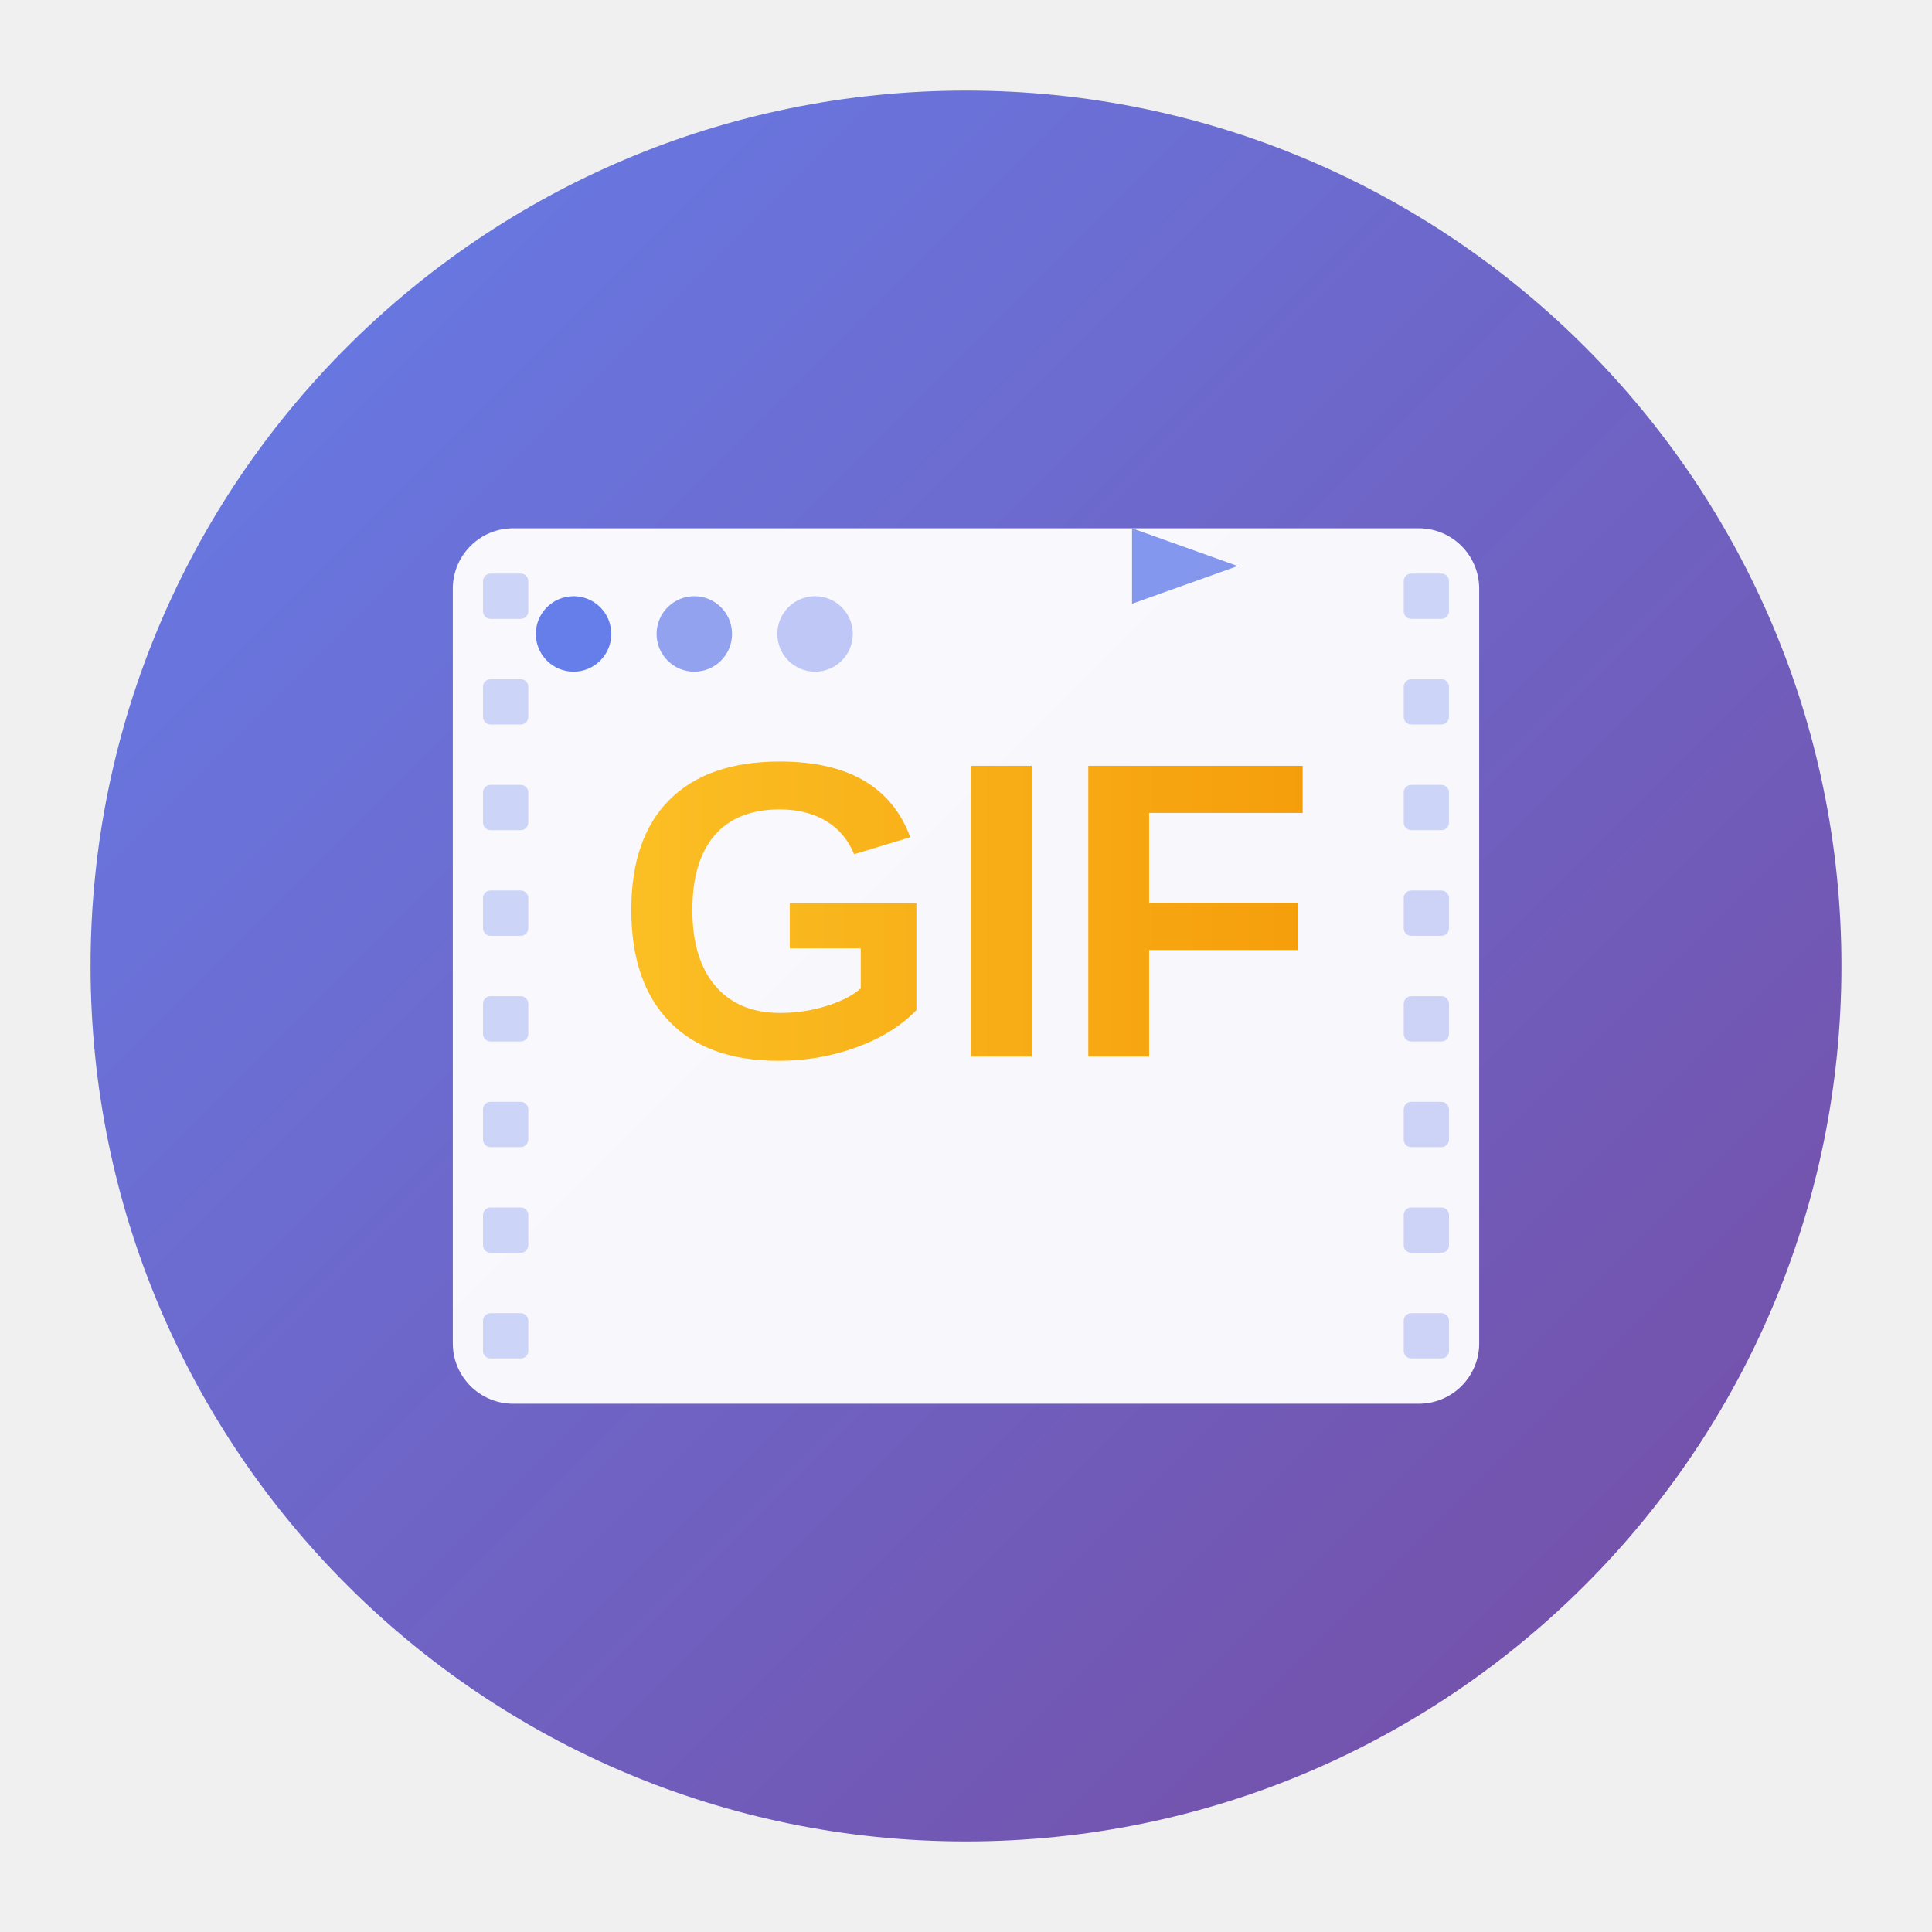
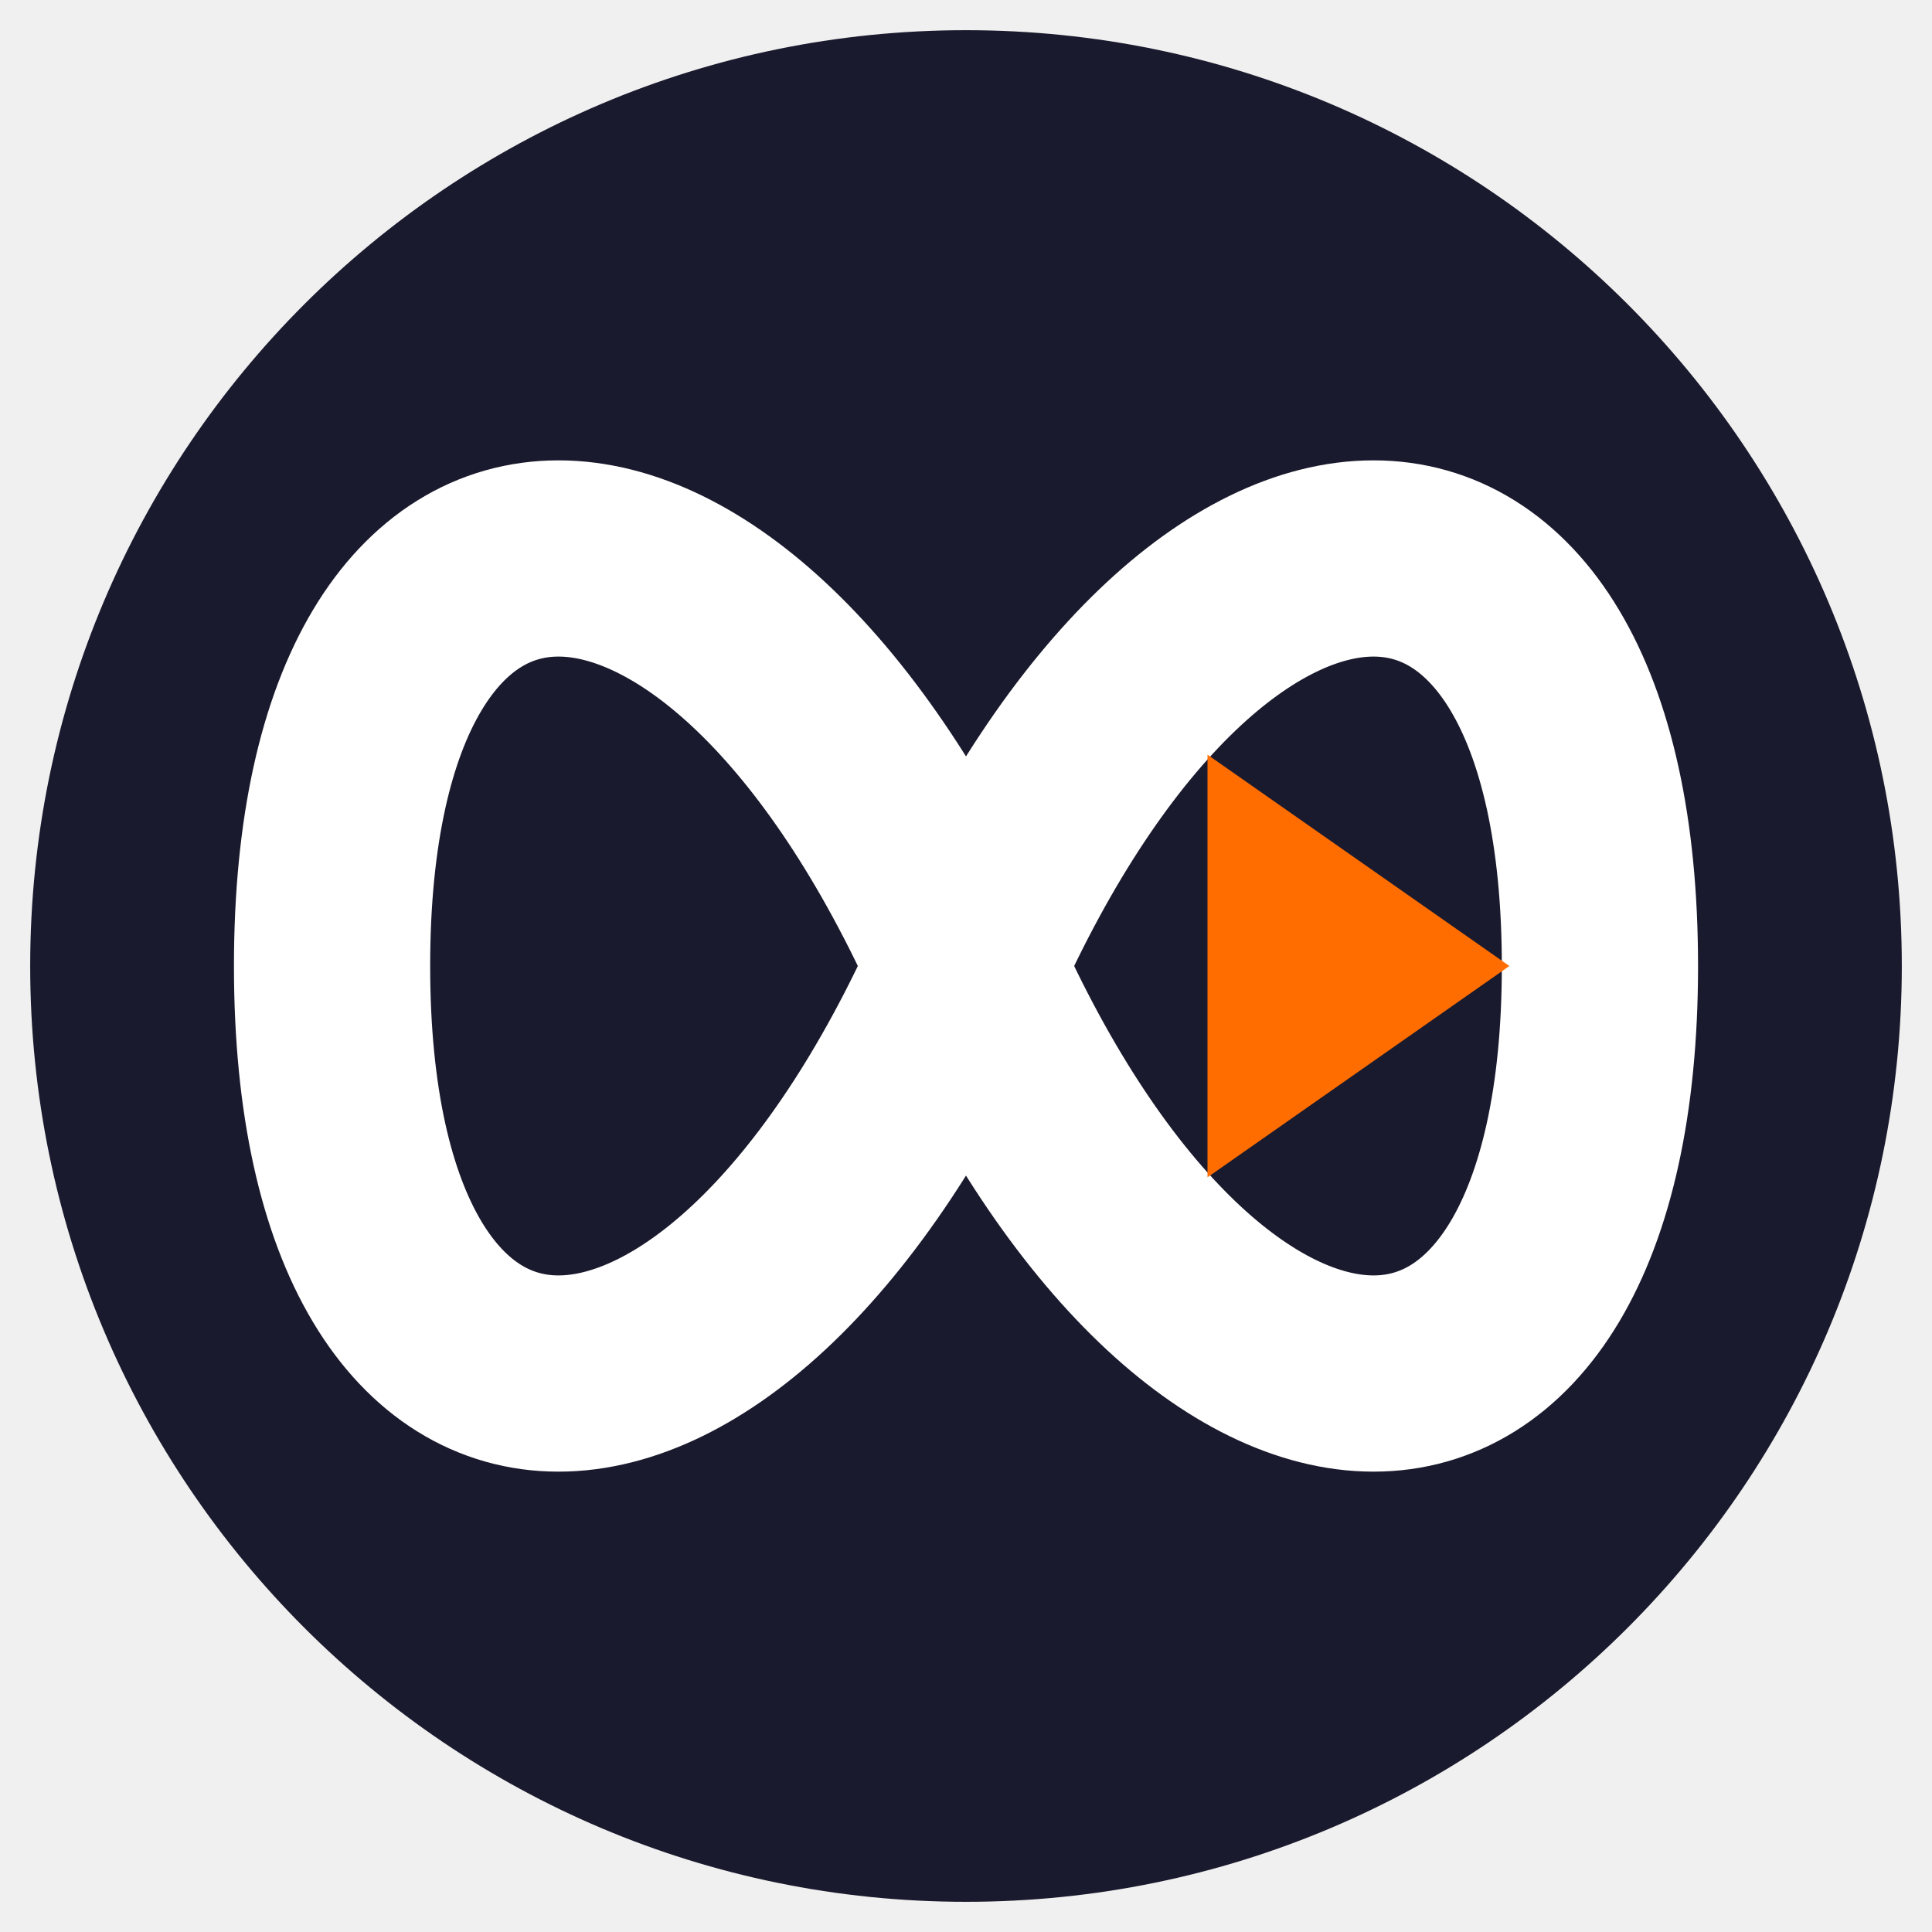
- <svg xmlns="http://www.w3.org/2000/svg" width="128" height="128" viewBox="0 0 128 128" fill="none">
-   <defs>
-     <linearGradient id="bg-gradient" x1="0%" y1="0%" x2="100%" y2="100%">
-       <stop offset="0%" style="stop-color:#667eea;stop-opacity:1" />
-       <stop offset="100%" style="stop-color:#764ba2;stop-opacity:1" />
-     </linearGradient>
-     <linearGradient id="play-gradient" x1="0%" y1="0%" x2="100%" y2="0%">
-       <stop offset="0%" style="stop-color:#fbbf24;stop-opacity:1" />
-       <stop offset="100%" style="stop-color:#f59e0b;stop-opacity:1" />
-     </linearGradient>
-   </defs>
-   <circle cx="64" cy="64" r="58" fill="url(#bg-gradient)" />
-   <rect x="30" y="35" width="68" height="58" rx="4" fill="white" opacity="0.95" />
-   <text x="64" y="70" font-family="Arial, sans-serif" font-size="28" font-weight="bold" fill="url(#play-gradient)" text-anchor="middle">GIF</text>
-   <path d="M 75 40 L 75 35 L 82 37.5 Z" fill="#667eea" opacity="0.8" />
-   <circle cx="38" cy="42" r="2.5" fill="#667eea" />
-   <circle cx="46" cy="42" r="2.5" fill="#667eea" opacity="0.7" />
-   <circle cx="54" cy="42" r="2.5" fill="#667eea" opacity="0.4" />
-   <rect x="32" y="38" width="3" height="3" rx="0.5" fill="#667eea" opacity="0.3" />
-   <rect x="32" y="45" width="3" height="3" rx="0.5" fill="#667eea" opacity="0.3" />
-   <rect x="32" y="52" width="3" height="3" rx="0.5" fill="#667eea" opacity="0.3" />
-   <rect x="32" y="59" width="3" height="3" rx="0.5" fill="#667eea" opacity="0.3" />
-   <rect x="32" y="66" width="3" height="3" rx="0.5" fill="#667eea" opacity="0.3" />
-   <rect x="32" y="73" width="3" height="3" rx="0.5" fill="#667eea" opacity="0.3" />
-   <rect x="32" y="80" width="3" height="3" rx="0.5" fill="#667eea" opacity="0.3" />
-   <rect x="32" y="87" width="3" height="3" rx="0.5" fill="#667eea" opacity="0.3" />
-   <rect x="93" y="38" width="3" height="3" rx="0.5" fill="#667eea" opacity="0.3" />
-   <rect x="93" y="45" width="3" height="3" rx="0.5" fill="#667eea" opacity="0.3" />
-   <rect x="93" y="52" width="3" height="3" rx="0.5" fill="#667eea" opacity="0.3" />
-   <rect x="93" y="59" width="3" height="3" rx="0.5" fill="#667eea" opacity="0.3" />
-   <rect x="93" y="66" width="3" height="3" rx="0.5" fill="#667eea" opacity="0.3" />
-   <rect x="93" y="73" width="3" height="3" rx="0.5" fill="#667eea" opacity="0.3" />
-   <rect x="93" y="80" width="3" height="3" rx="0.5" fill="#667eea" opacity="0.3" />
-   <rect x="93" y="87" width="3" height="3" rx="0.5" fill="#667eea" opacity="0.3" />
+ <svg xmlns="http://www.w3.org/2000/svg" viewBox="0 0 128 128" width="128" height="128">
+   <circle cx="64" cy="64" r="62" fill="#1a1a2e" />
+   <path d="M 22,64 C 22,28 48,28 64,64 C 48,100 22,100 22,64" fill="none" stroke="white" stroke-width="13" stroke-linecap="round" />
+   <path d="M 64,64 C 80,28 106,28 106,64 C 106,100 80,100 64,64" fill="none" stroke="white" stroke-width="13" stroke-linecap="round" />
+   <polygon points="80,50 80,78 100,64" fill="#FF6D00" />
</svg>
